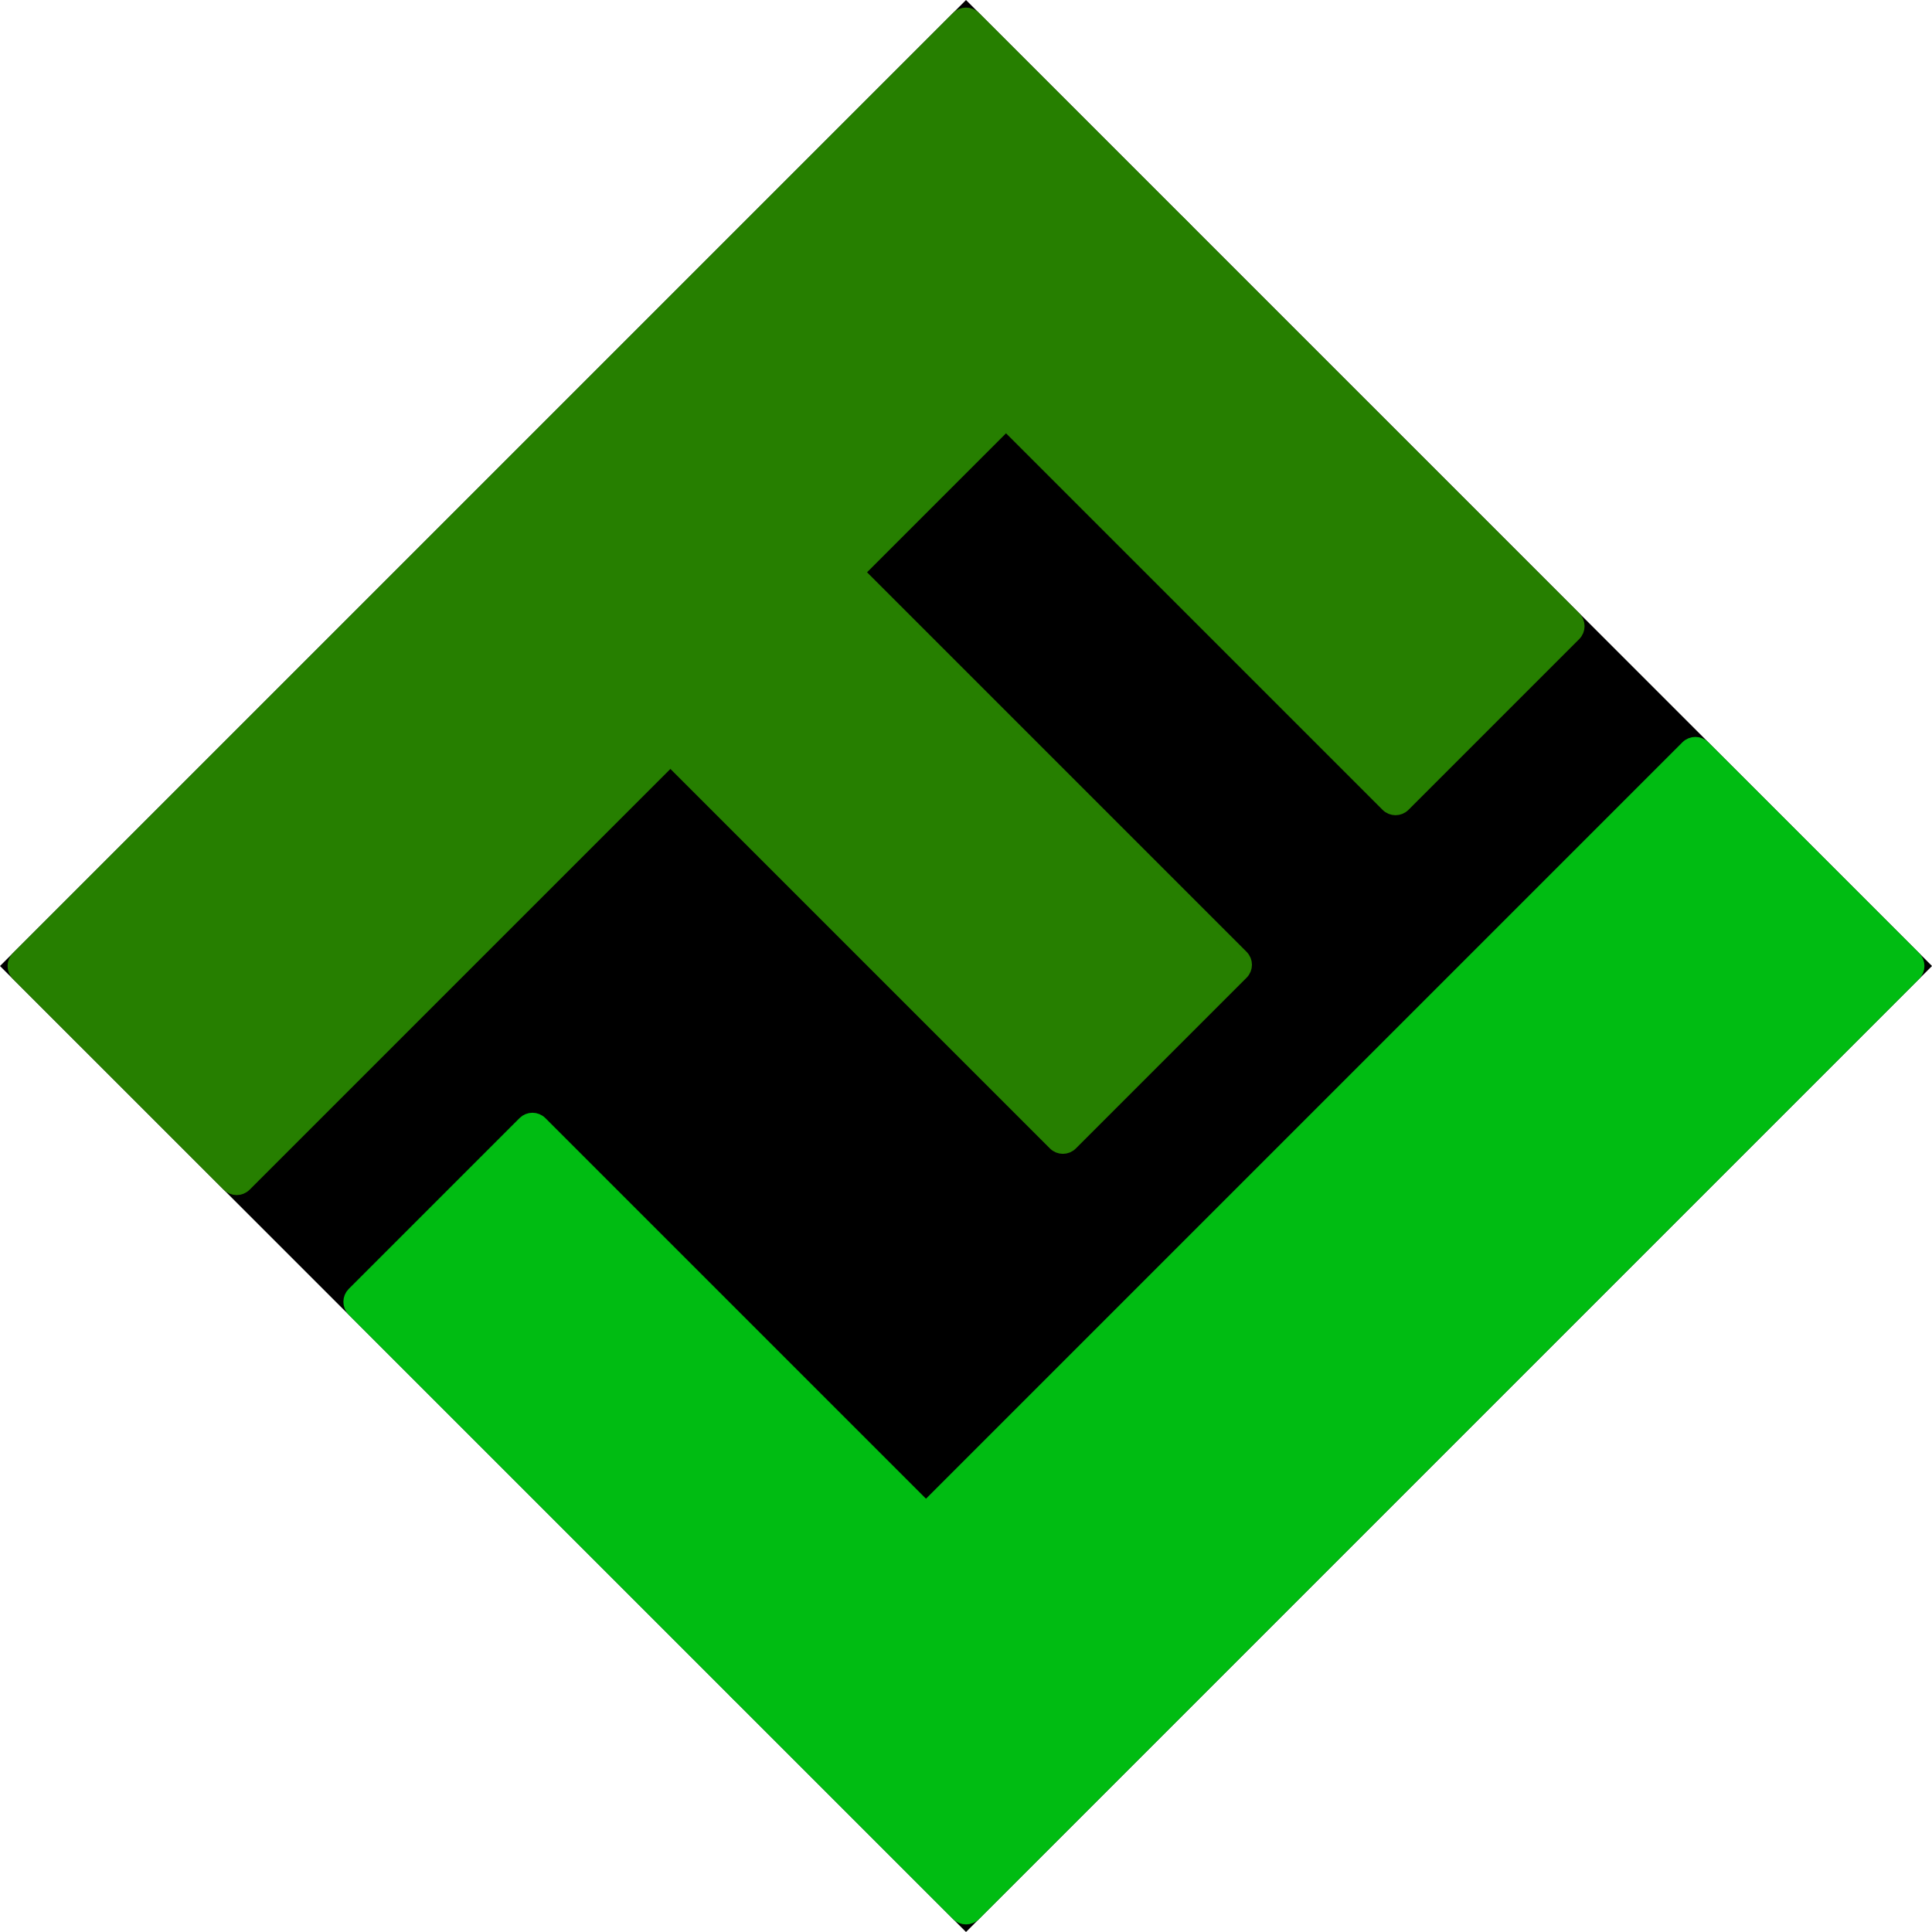
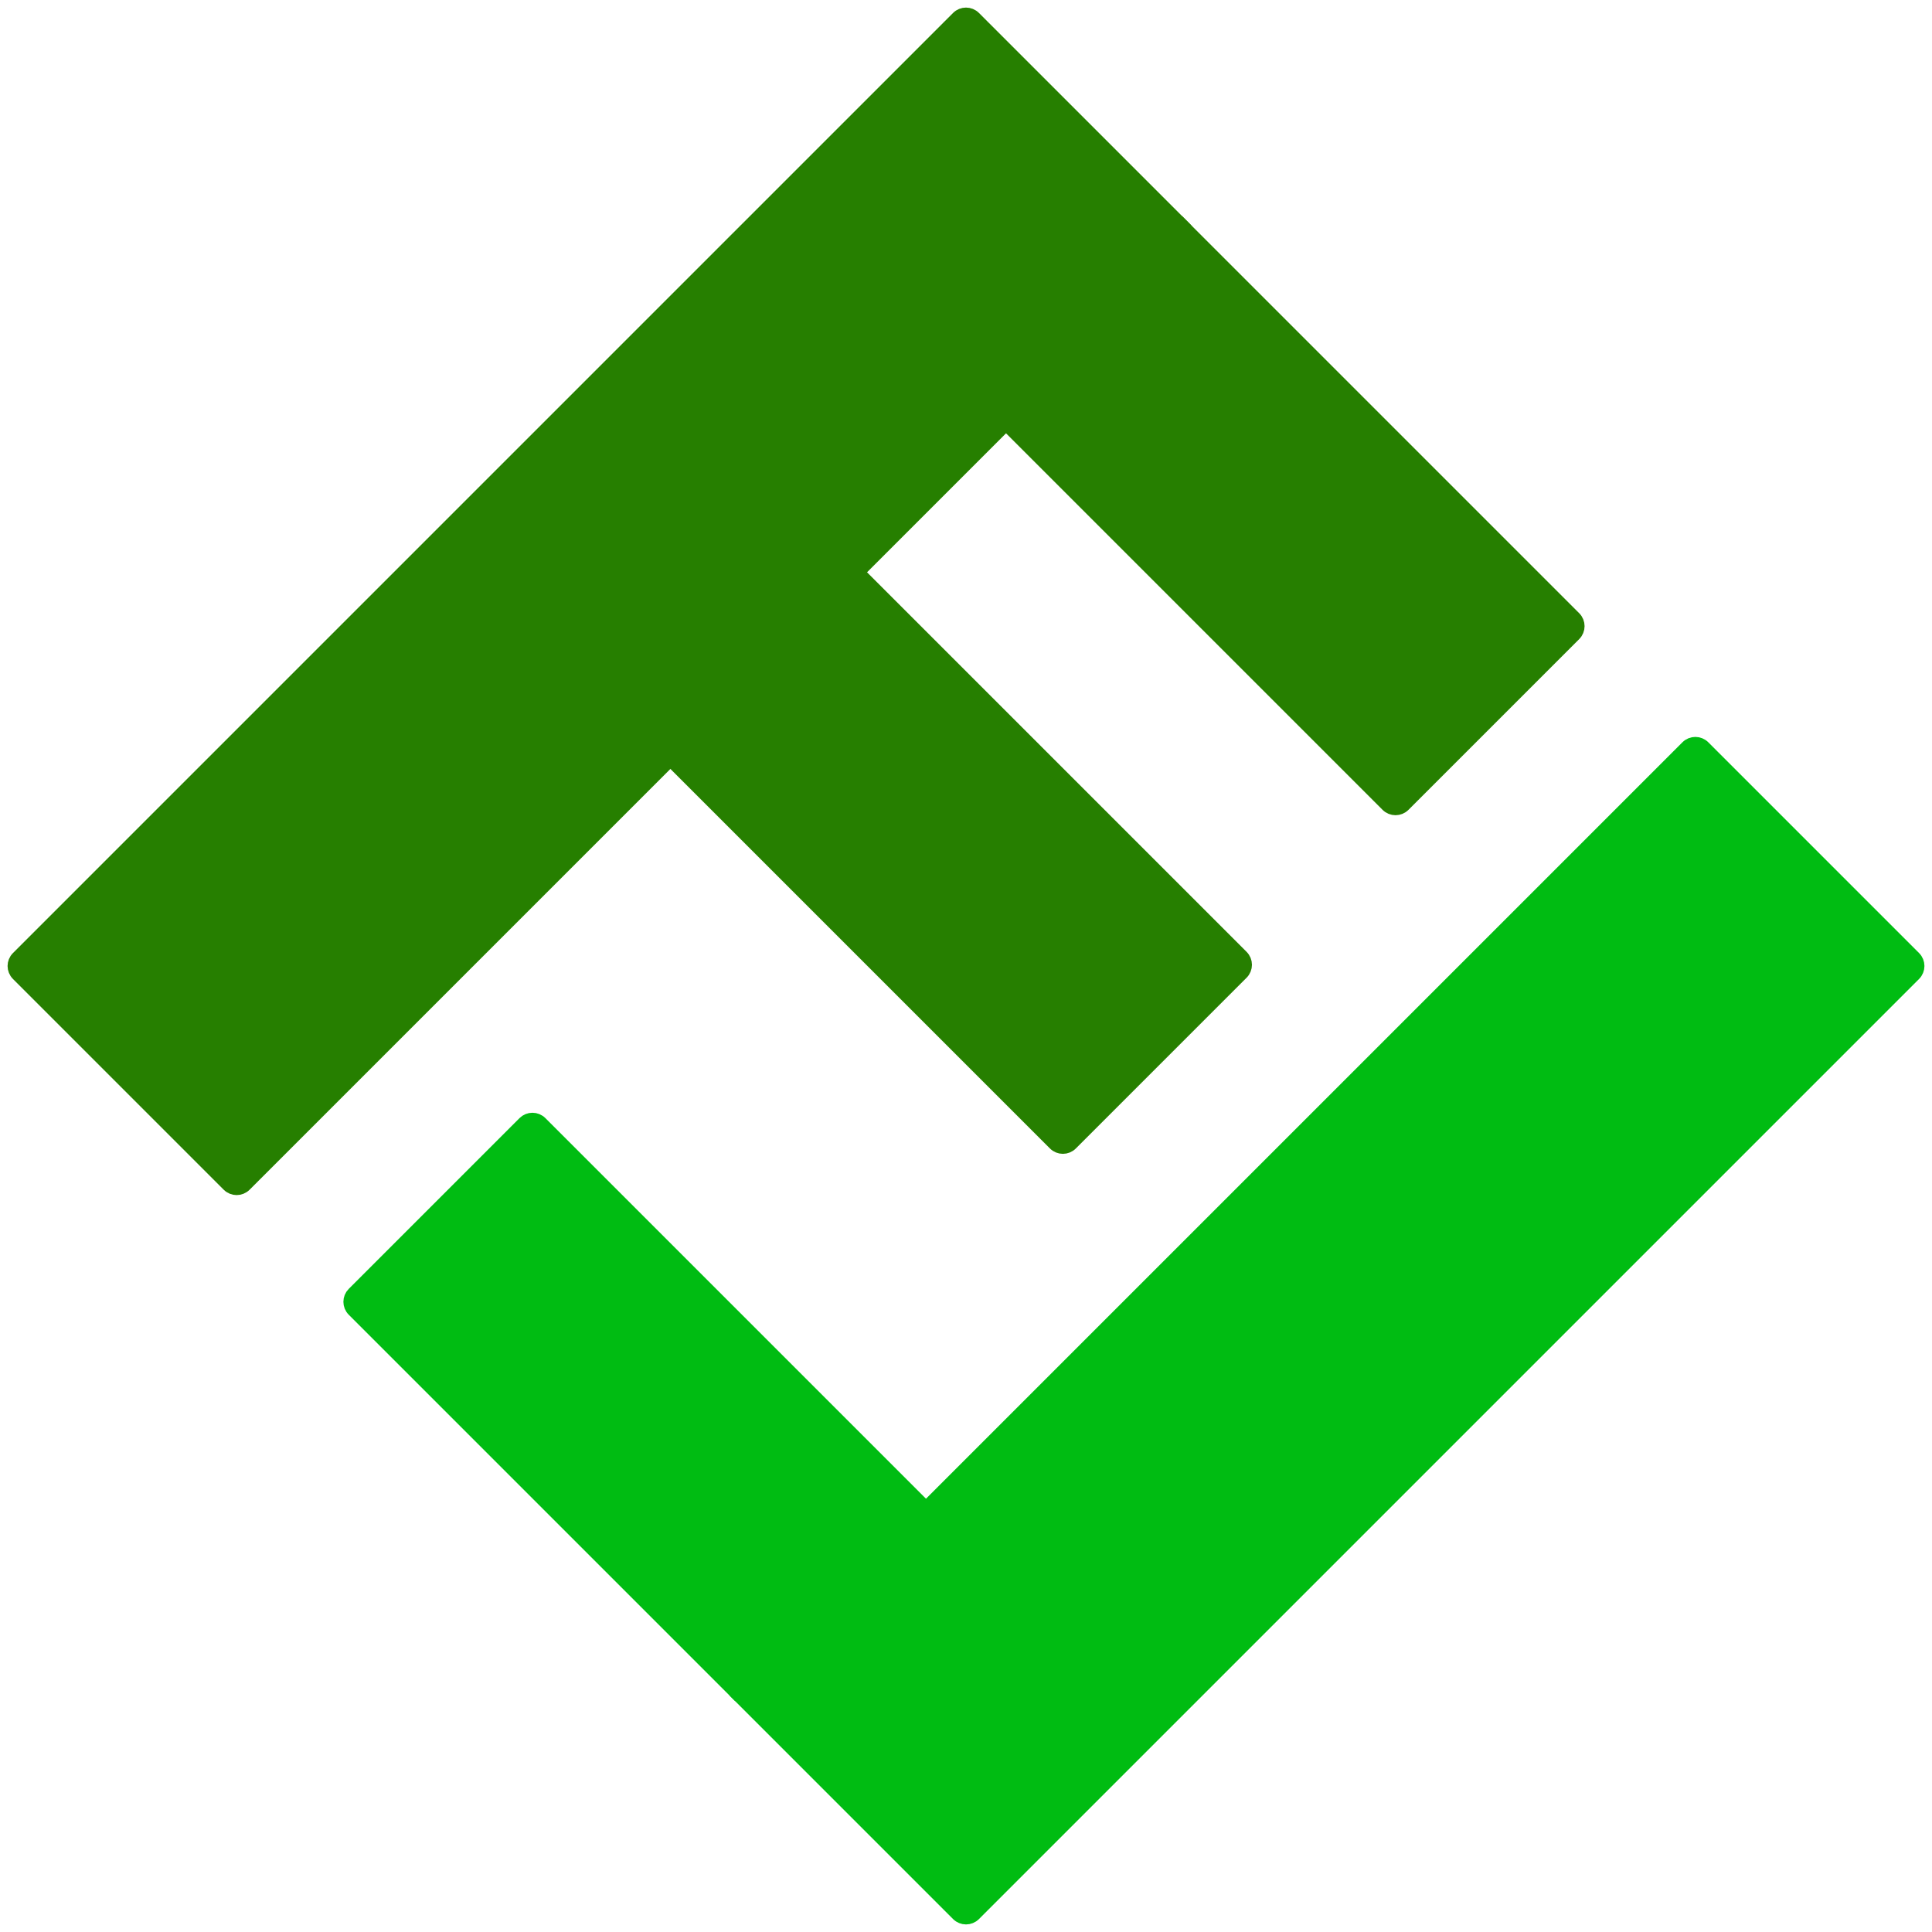
<svg xmlns="http://www.w3.org/2000/svg" width="512" height="512" viewBox="0 0 512 512" version="1.1" id="svg1">
  <defs id="defs1">
    </defs>
-   <g id="layer1" style="display:inline">
+   <g id="layer1" style="display:none">
    <rect style="fill:#000000;fill-opacity:1;stroke:#000000;stroke-width:3.33;stroke-opacity:1" id="rect4" width="358.707" height="358.707" x="-179.351" y="-541.395" transform="matrix(-0.7071129,0.7071007,-0.7071129,-0.7071007,0,0)" />
  </g>
  <g id="layer2" style="display:inline">
    <g id="g1">
      <path id="rect5" style="fill:#267f00;stroke:#267f00;stroke-width:3.694" transform="rotate(-45)" d="m -176.173,182.867 352.345,0 a 3,3 45 0 1 3,3 v 79 a 3,3 135 0 1 -3,3 h -352.345 a 3,3 45 0 1 -3,-3 v -79 a 3,3 135 0 1 3,-3 z" />
      <path id="rect5-2" style="display:inline;fill:#267f00;stroke:#267f00;stroke-width:3.694" transform="rotate(45)" d="m 263.842,-179.171 h 147 a 3,3 45 0 1 3,3 v 64 a 3,3 135 0 1 -3,3 h -147 z" />
      <path id="rect5-2-4" style="display:inline;fill:#267f00;stroke:#267f00;stroke-width:3.694" transform="rotate(45)" d="m 264.968,-53.385 h 147 a 3,3 45 0 1 3,3 v 64 a 3,3 135 0 1 -3,3 h -147 z" />
    </g>
    <g id="g2">
      <path id="rect5-2-4-2" style="display:inline;fill:#00bc12;stroke:#00bc12;stroke-width:3.694" transform="rotate(45)" d="m 311.723,109.17 h 143 v 70 h -143 a 3,3 45 0 1 -3,-3 v -64 a 3,3 135 0 1 3,-3 z" />
      <path id="rect5-7" style="display:inline;fill:#00bc12;stroke:#00bc12;stroke-width:3.694" transform="rotate(-45)" d="m -179.17,456.215 h 355.345 a 3,3 45 0 1 3,3 l 0,79 a 3,3 135 0 1 -3,3 h -352.345 a 3,3 45 0 1 -3,-3 z" />
    </g>
  </g>
</svg>
